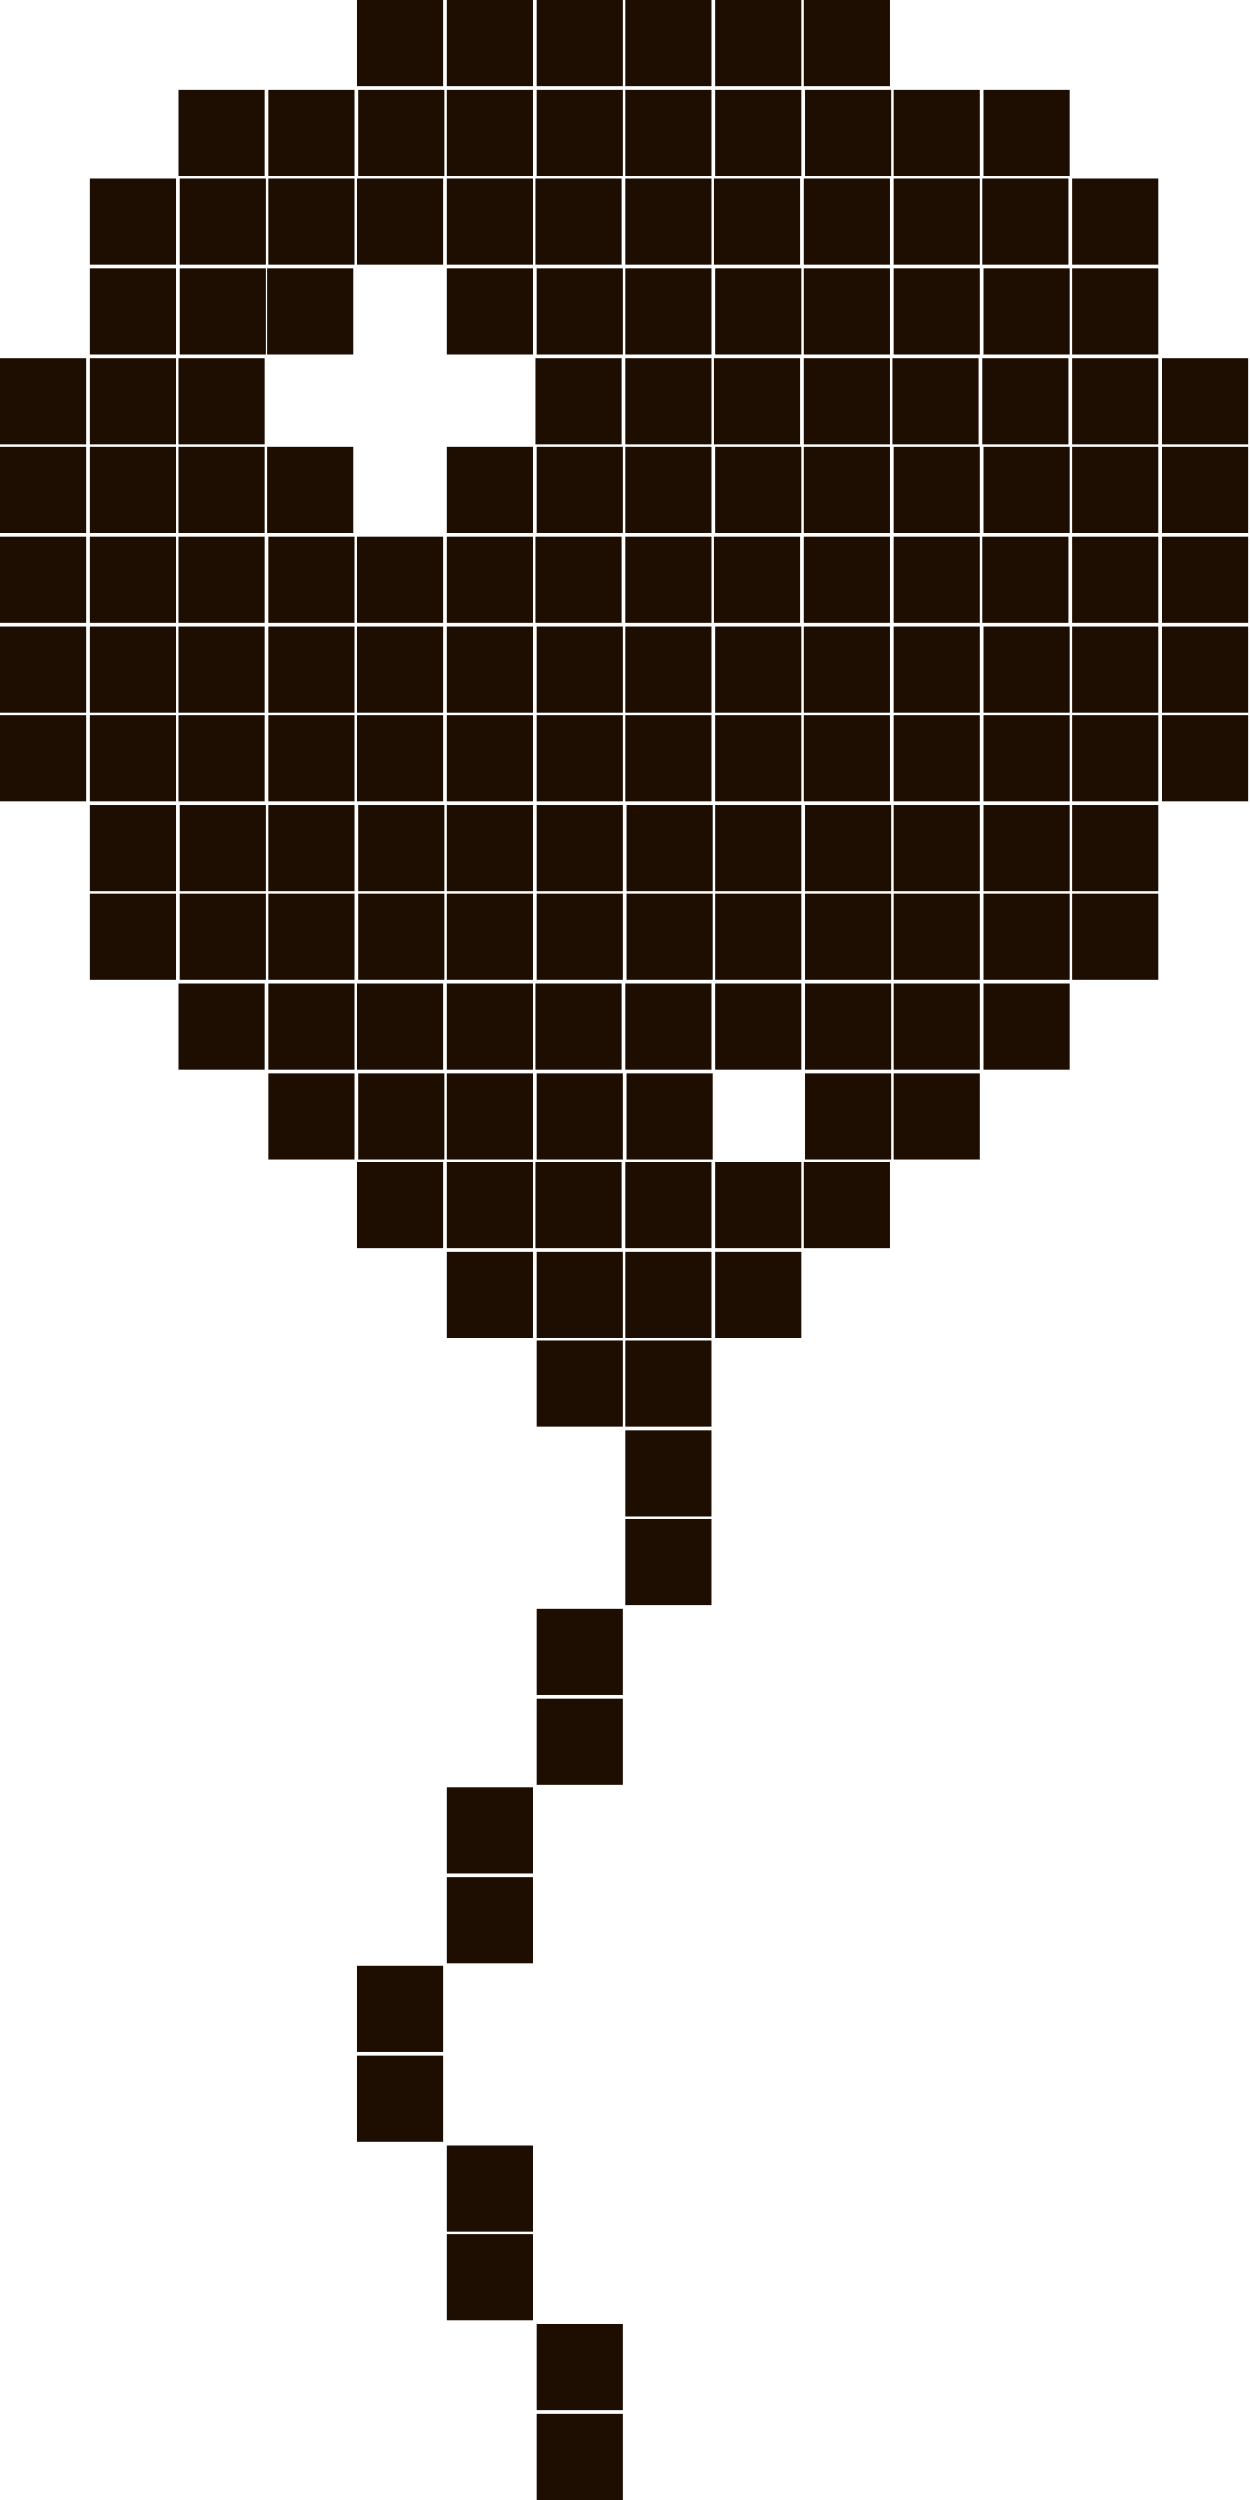
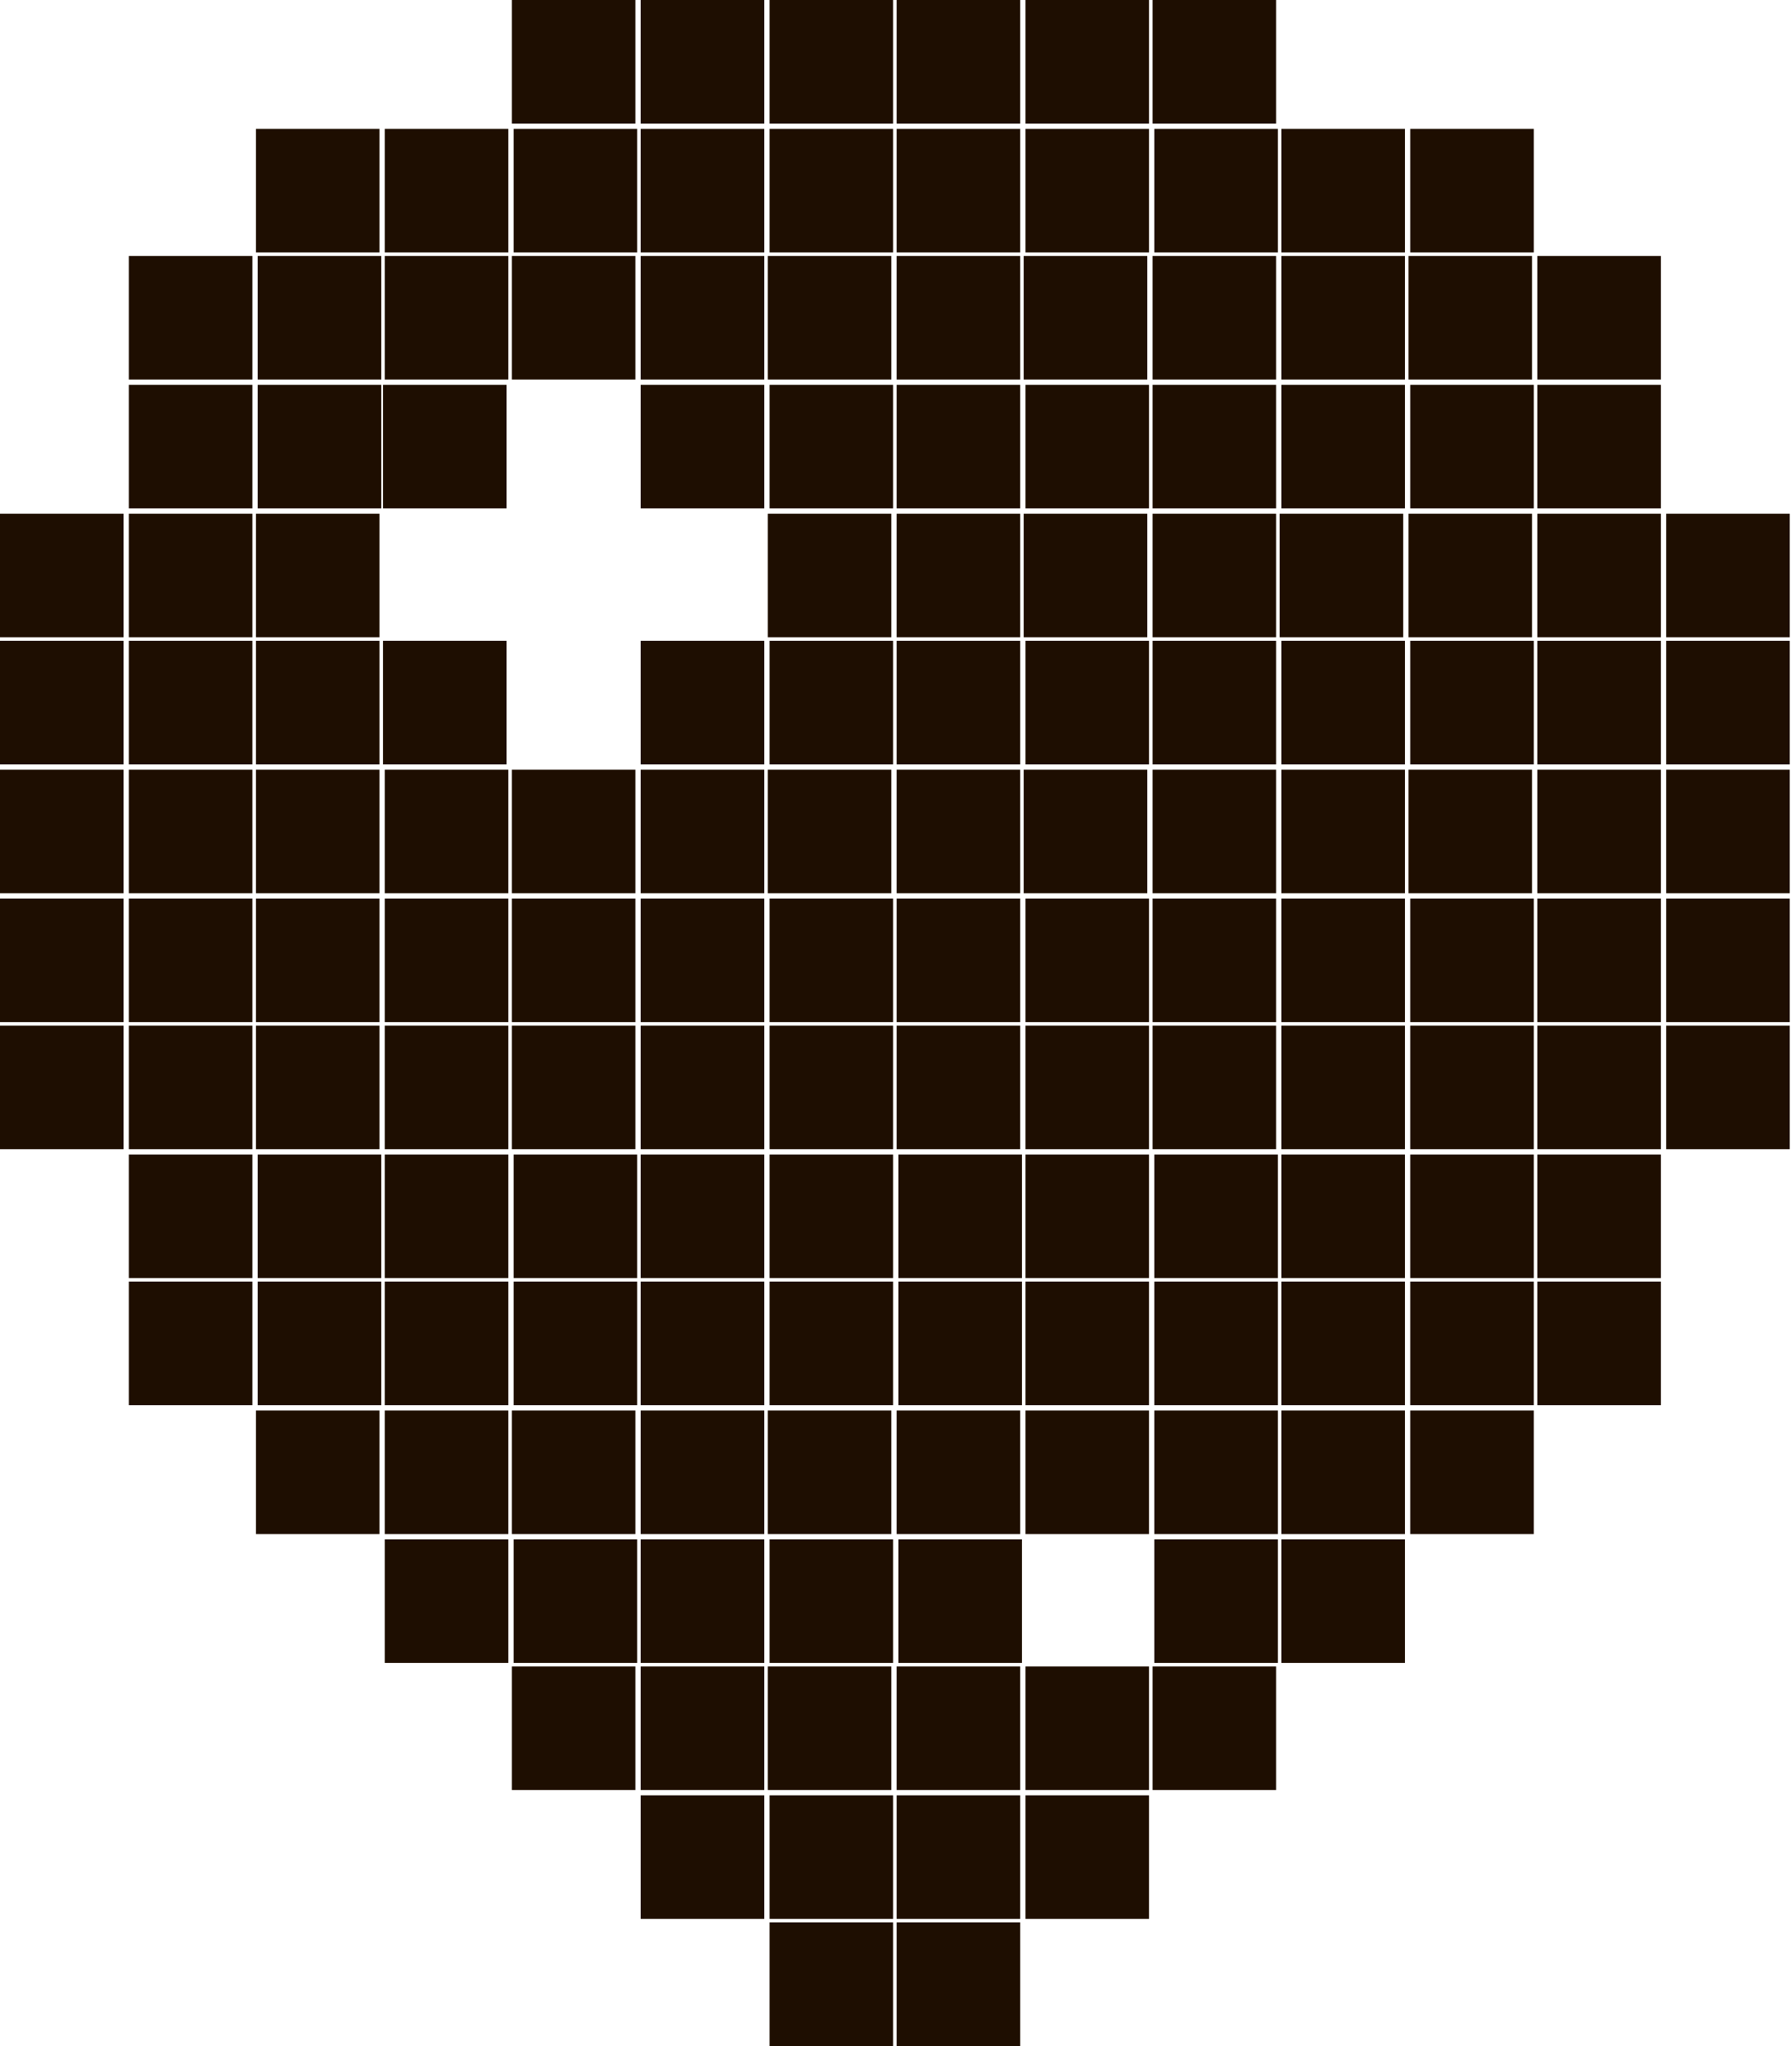
- <svg xmlns="http://www.w3.org/2000/svg" version="1.1" id="Слой_1" x="0px" y="0px" viewBox="0 0 101.5 203.1" style="enable-background:new 0 0 101.5 203.1;" xml:space="preserve">
+ <svg xmlns="http://www.w3.org/2000/svg" version="1.1" id="Слой_1" x="0px" y="0px" viewBox="0 0 101.5 115.9" style="enable-background:new 0 0 101.5 115.9;" xml:space="preserve">
  <style type="text/css">
	.st0{fill:#1E0E01;}
</style>
  <rect y="29.1" class="st0" width="7" height="7" />
  <rect y="36.3" class="st0" width="7" height="7" />
  <rect y="43.6" class="st0" width="7" height="7" />
  <rect y="50.9" class="st0" width="7" height="7" />
  <rect y="58.1" class="st0" width="7" height="7" />
  <rect x="7.3" y="29.1" class="st0" width="7" height="7" />
  <rect x="7.3" y="36.3" class="st0" width="7" height="7" />
  <rect x="7.3" y="43.6" class="st0" width="7" height="7" />
  <rect x="7.3" y="50.9" class="st0" width="7" height="7" />
  <rect x="7.3" y="58.1" class="st0" width="7" height="7" />
  <rect x="7.3" y="14.5" class="st0" width="7" height="7" />
  <rect x="7.3" y="21.8" class="st0" width="7" height="7" />
  <rect x="14.6" y="14.5" class="st0" width="7" height="7" />
  <rect x="21.8" y="14.5" class="st0" width="7" height="7" />
  <rect x="14.6" y="21.8" class="st0" width="7" height="7" />
  <rect x="7.3" y="65.4" class="st0" width="7" height="7" />
  <rect x="7.3" y="72.6" class="st0" width="7" height="7" />
  <rect x="14.5" y="36.3" class="st0" width="7" height="7" />
  <rect x="14.5" y="43.6" class="st0" width="7" height="7" />
  <rect x="14.5" y="50.9" class="st0" width="7" height="7" />
  <rect x="14.5" y="58.1" class="st0" width="7" height="7" />
  <rect x="14.6" y="65.4" class="st0" width="7" height="7" />
  <rect x="14.6" y="72.6" class="st0" width="7" height="7" />
  <rect x="21.8" y="43.6" class="st0" width="7" height="7" />
  <rect x="21.8" y="50.9" class="st0" width="7" height="7" />
  <rect x="21.8" y="58.1" class="st0" width="7" height="7" />
  <rect x="21.8" y="65.4" class="st0" width="7" height="7" />
  <rect x="21.8" y="72.6" class="st0" width="7" height="7" />
  <rect x="29" y="50.9" class="st0" width="7" height="7" />
  <rect x="29" y="58.1" class="st0" width="7" height="7" />
  <rect x="29.1" y="65.4" class="st0" width="7" height="7" />
  <rect x="29.1" y="72.6" class="st0" width="7" height="7" />
  <rect x="14.5" y="7.3" class="st0" width="7" height="7" />
  <rect x="14.5" y="79.9" class="st0" width="7" height="7" />
  <rect x="21.8" y="79.9" class="st0" width="7" height="7" />
  <rect x="29" y="79.9" class="st0" width="7" height="7" />
  <rect x="36.3" y="79.9" class="st0" width="7" height="7" />
  <rect x="43.5" y="79.9" class="st0" width="7" height="7" />
  <rect x="50.8" y="79.9" class="st0" width="7" height="7" />
  <rect x="21.8" y="7.3" class="st0" width="7" height="7" />
  <rect x="29.1" y="7.3" class="st0" width="7" height="7" />
  <rect x="14.5" y="29.1" class="st0" width="7" height="7" />
  <rect x="21.8" y="87.2" class="st0" width="7" height="7" />
  <rect x="29.1" y="87.2" class="st0" width="7" height="7" />
  <rect x="36.3" y="87.2" class="st0" width="7" height="7" />
  <rect x="43.6" y="87.2" class="st0" width="7" height="7" />
  <rect x="29" class="st0" width="7" height="7" />
  <rect x="21.7" y="21.8" class="st0" width="7" height="7" />
  <rect x="21.7" y="36.3" class="st0" width="7" height="7" />
  <rect x="29" y="94.4" class="st0" width="7" height="7" />
  <rect x="36.3" y="94.4" class="st0" width="7" height="7" />
  <rect x="43.5" y="94.4" class="st0" width="7" height="7" />
  <rect x="50.8" y="94.4" class="st0" width="7" height="7" />
-   <rect x="29" y="159.7" class="st0" width="7" height="7" />
-   <rect x="29" y="167" class="st0" width="7" height="7" />
  <rect x="36.3" class="st0" width="7" height="7" />
  <rect x="29" y="14.5" class="st0" width="7" height="7" />
  <rect x="36.3" y="7.3" class="st0" width="7" height="7" />
  <rect x="36.3" y="14.5" class="st0" width="7" height="7" />
  <rect x="29" y="43.6" class="st0" width="7" height="7" />
  <rect x="36.3" y="50.9" class="st0" width="7" height="7" />
  <rect x="36.3" y="58.1" class="st0" width="7" height="7" />
  <rect x="36.3" y="65.4" class="st0" width="7" height="7" />
  <rect x="36.3" y="72.6" class="st0" width="7" height="7" />
  <rect x="36.3" y="43.6" class="st0" width="7" height="7" />
  <rect x="36.3" y="101.7" class="st0" width="7" height="7" />
  <rect x="43.6" y="101.7" class="st0" width="7" height="7" />
  <rect x="50.8" y="101.7" class="st0" width="7" height="7" />
-   <rect x="36.3" y="145.2" class="st0" width="7" height="7" />
-   <rect x="36.3" y="152.5" class="st0" width="7" height="7" />
-   <rect x="36.3" y="174.3" class="st0" width="7" height="7" />
-   <rect x="36.3" y="181.5" class="st0" width="7" height="7" />
  <rect x="43.6" class="st0" width="7" height="7" />
  <rect x="36.3" y="21.8" class="st0" width="7" height="7" />
  <rect x="43.6" y="7.3" class="st0" width="7" height="7" />
  <rect x="43.5" y="14.5" class="st0" width="7" height="7" />
  <rect x="43.6" y="21.8" class="st0" width="7" height="7" />
  <rect x="36.3" y="36.3" class="st0" width="7" height="7" />
  <rect x="43.6" y="50.9" class="st0" width="7" height="7" />
  <rect x="43.6" y="58.1" class="st0" width="7" height="7" />
  <rect x="43.6" y="65.4" class="st0" width="7" height="7" />
  <rect x="43.6" y="72.6" class="st0" width="7" height="7" />
  <rect x="43.5" y="43.6" class="st0" width="7" height="7" />
  <rect x="43.6" y="36.3" class="st0" width="7" height="7" />
  <rect x="50.9" y="87.2" class="st0" width="7" height="7" />
  <rect x="43.6" y="108.9" class="st0" width="7" height="7" />
-   <rect x="43.6" y="130.7" class="st0" width="7" height="7" />
-   <rect x="43.6" y="138" class="st0" width="7" height="7" />
-   <rect x="43.6" y="188.8" class="st0" width="7" height="7" />
-   <rect x="43.6" y="196.1" class="st0" width="7" height="7" />
  <rect x="50.8" class="st0" width="7" height="7" />
  <rect x="43.5" y="29.1" class="st0" width="7" height="7" />
  <rect x="50.8" y="7.3" class="st0" width="7" height="7" />
  <rect x="50.8" y="14.5" class="st0" width="7" height="7" />
  <rect x="50.8" y="21.8" class="st0" width="7" height="7" />
  <rect x="50.8" y="50.9" class="st0" width="7" height="7" />
  <rect x="50.8" y="58.1" class="st0" width="7" height="7" />
  <rect x="50.9" y="65.4" class="st0" width="7" height="7" />
  <rect x="50.9" y="72.6" class="st0" width="7" height="7" />
  <rect x="50.8" y="43.6" class="st0" width="7" height="7" />
  <rect x="50.8" y="36.3" class="st0" width="7" height="7" />
  <rect x="50.8" y="29.1" class="st0" width="7" height="7" />
  <rect x="58.1" y="7.3" class="st0" width="7" height="7" />
  <rect x="58" y="14.5" class="st0" width="7" height="7" />
  <rect x="58.1" y="21.8" class="st0" width="7" height="7" />
  <rect x="58.1" y="50.9" class="st0" width="7" height="7" />
  <rect x="58.1" y="58.1" class="st0" width="7" height="7" />
  <rect x="58.1" y="65.4" class="st0" width="7" height="7" />
  <rect x="58.1" y="72.6" class="st0" width="7" height="7" />
  <rect x="58" y="43.6" class="st0" width="7" height="7" />
  <rect x="58.1" y="36.3" class="st0" width="7" height="7" />
  <rect x="58" y="29.1" class="st0" width="7" height="7" />
  <rect x="65.4" y="7.3" class="st0" width="7" height="7" />
  <rect x="65.3" y="14.5" class="st0" width="7" height="7" />
  <rect x="65.3" y="21.8" class="st0" width="7" height="7" />
  <rect x="65.3" y="50.9" class="st0" width="7" height="7" />
  <rect x="65.3" y="58.1" class="st0" width="7" height="7" />
  <rect x="65.4" y="65.4" class="st0" width="7" height="7" />
  <rect x="65.4" y="72.6" class="st0" width="7" height="7" />
  <rect x="65.3" y="43.6" class="st0" width="7" height="7" />
  <rect x="65.3" y="36.3" class="st0" width="7" height="7" />
  <rect x="65.3" y="29.1" class="st0" width="7" height="7" />
  <rect x="72.6" y="14.5" class="st0" width="7" height="7" />
  <rect x="72.6" y="21.8" class="st0" width="7" height="7" />
  <rect x="72.6" y="50.9" class="st0" width="7" height="7" />
  <rect x="72.6" y="58.1" class="st0" width="7" height="7" />
  <rect x="72.6" y="65.4" class="st0" width="7" height="7" />
  <rect x="72.6" y="72.6" class="st0" width="7" height="7" />
  <rect x="72.6" y="43.6" class="st0" width="7" height="7" />
  <rect x="72.6" y="36.3" class="st0" width="7" height="7" />
  <rect x="72.5" y="29.1" class="st0" width="7" height="7" />
  <rect x="79.8" y="14.5" class="st0" width="7" height="7" />
  <rect x="79.9" y="21.8" class="st0" width="7" height="7" />
  <rect x="79.9" y="50.9" class="st0" width="7" height="7" />
  <rect x="79.9" y="58.1" class="st0" width="7" height="7" />
  <rect x="79.9" y="65.4" class="st0" width="7" height="7" />
  <rect x="79.9" y="72.6" class="st0" width="7" height="7" />
  <rect x="79.8" y="43.6" class="st0" width="7" height="7" />
  <rect x="79.9" y="36.3" class="st0" width="7" height="7" />
  <rect x="79.8" y="29.1" class="st0" width="7" height="7" />
  <rect x="87.1" y="50.9" class="st0" width="7" height="7" />
  <rect x="87.1" y="58.1" class="st0" width="7" height="7" />
  <rect x="87.1" y="43.6" class="st0" width="7" height="7" />
  <rect x="87.1" y="36.3" class="st0" width="7" height="7" />
  <rect x="87.1" y="29.1" class="st0" width="7" height="7" />
  <rect x="58.1" y="79.9" class="st0" width="7" height="7" />
  <rect x="65.4" y="79.9" class="st0" width="7" height="7" />
  <rect x="72.6" y="79.9" class="st0" width="7" height="7" />
  <rect x="58.1" y="94.4" class="st0" width="7" height="7" />
  <rect x="50.8" y="108.9" class="st0" width="7" height="7" />
-   <rect x="50.8" y="116.2" class="st0" width="7" height="7" />
-   <rect x="50.8" y="123.4" class="st0" width="7" height="7" />
  <rect x="58.1" class="st0" width="7" height="7" />
  <rect x="65.4" y="87.2" class="st0" width="7" height="7" />
  <rect x="58.1" y="101.7" class="st0" width="7" height="7" />
  <rect x="65.3" class="st0" width="7" height="7" />
  <rect x="65.3" y="94.4" class="st0" width="7" height="7" />
  <rect x="72.6" y="7.3" class="st0" width="7" height="7" />
  <rect x="72.6" y="87.2" class="st0" width="7" height="7" />
  <rect x="79.9" y="7.3" class="st0" width="7" height="7" />
  <rect x="79.9" y="79.9" class="st0" width="7" height="7" />
  <rect x="87.1" y="14.5" class="st0" width="7" height="7" />
  <rect x="87.1" y="21.8" class="st0" width="7" height="7" />
  <rect x="87.1" y="65.4" class="st0" width="7" height="7" />
  <rect x="87.1" y="72.6" class="st0" width="7" height="7" />
  <rect x="94.4" y="29.1" class="st0" width="7" height="7" />
  <rect x="94.4" y="36.3" class="st0" width="7" height="7" />
  <rect x="94.4" y="43.6" class="st0" width="7" height="7" />
  <rect x="94.4" y="50.9" class="st0" width="7" height="7" />
  <rect x="94.4" y="58.1" class="st0" width="7" height="7" />
</svg>
